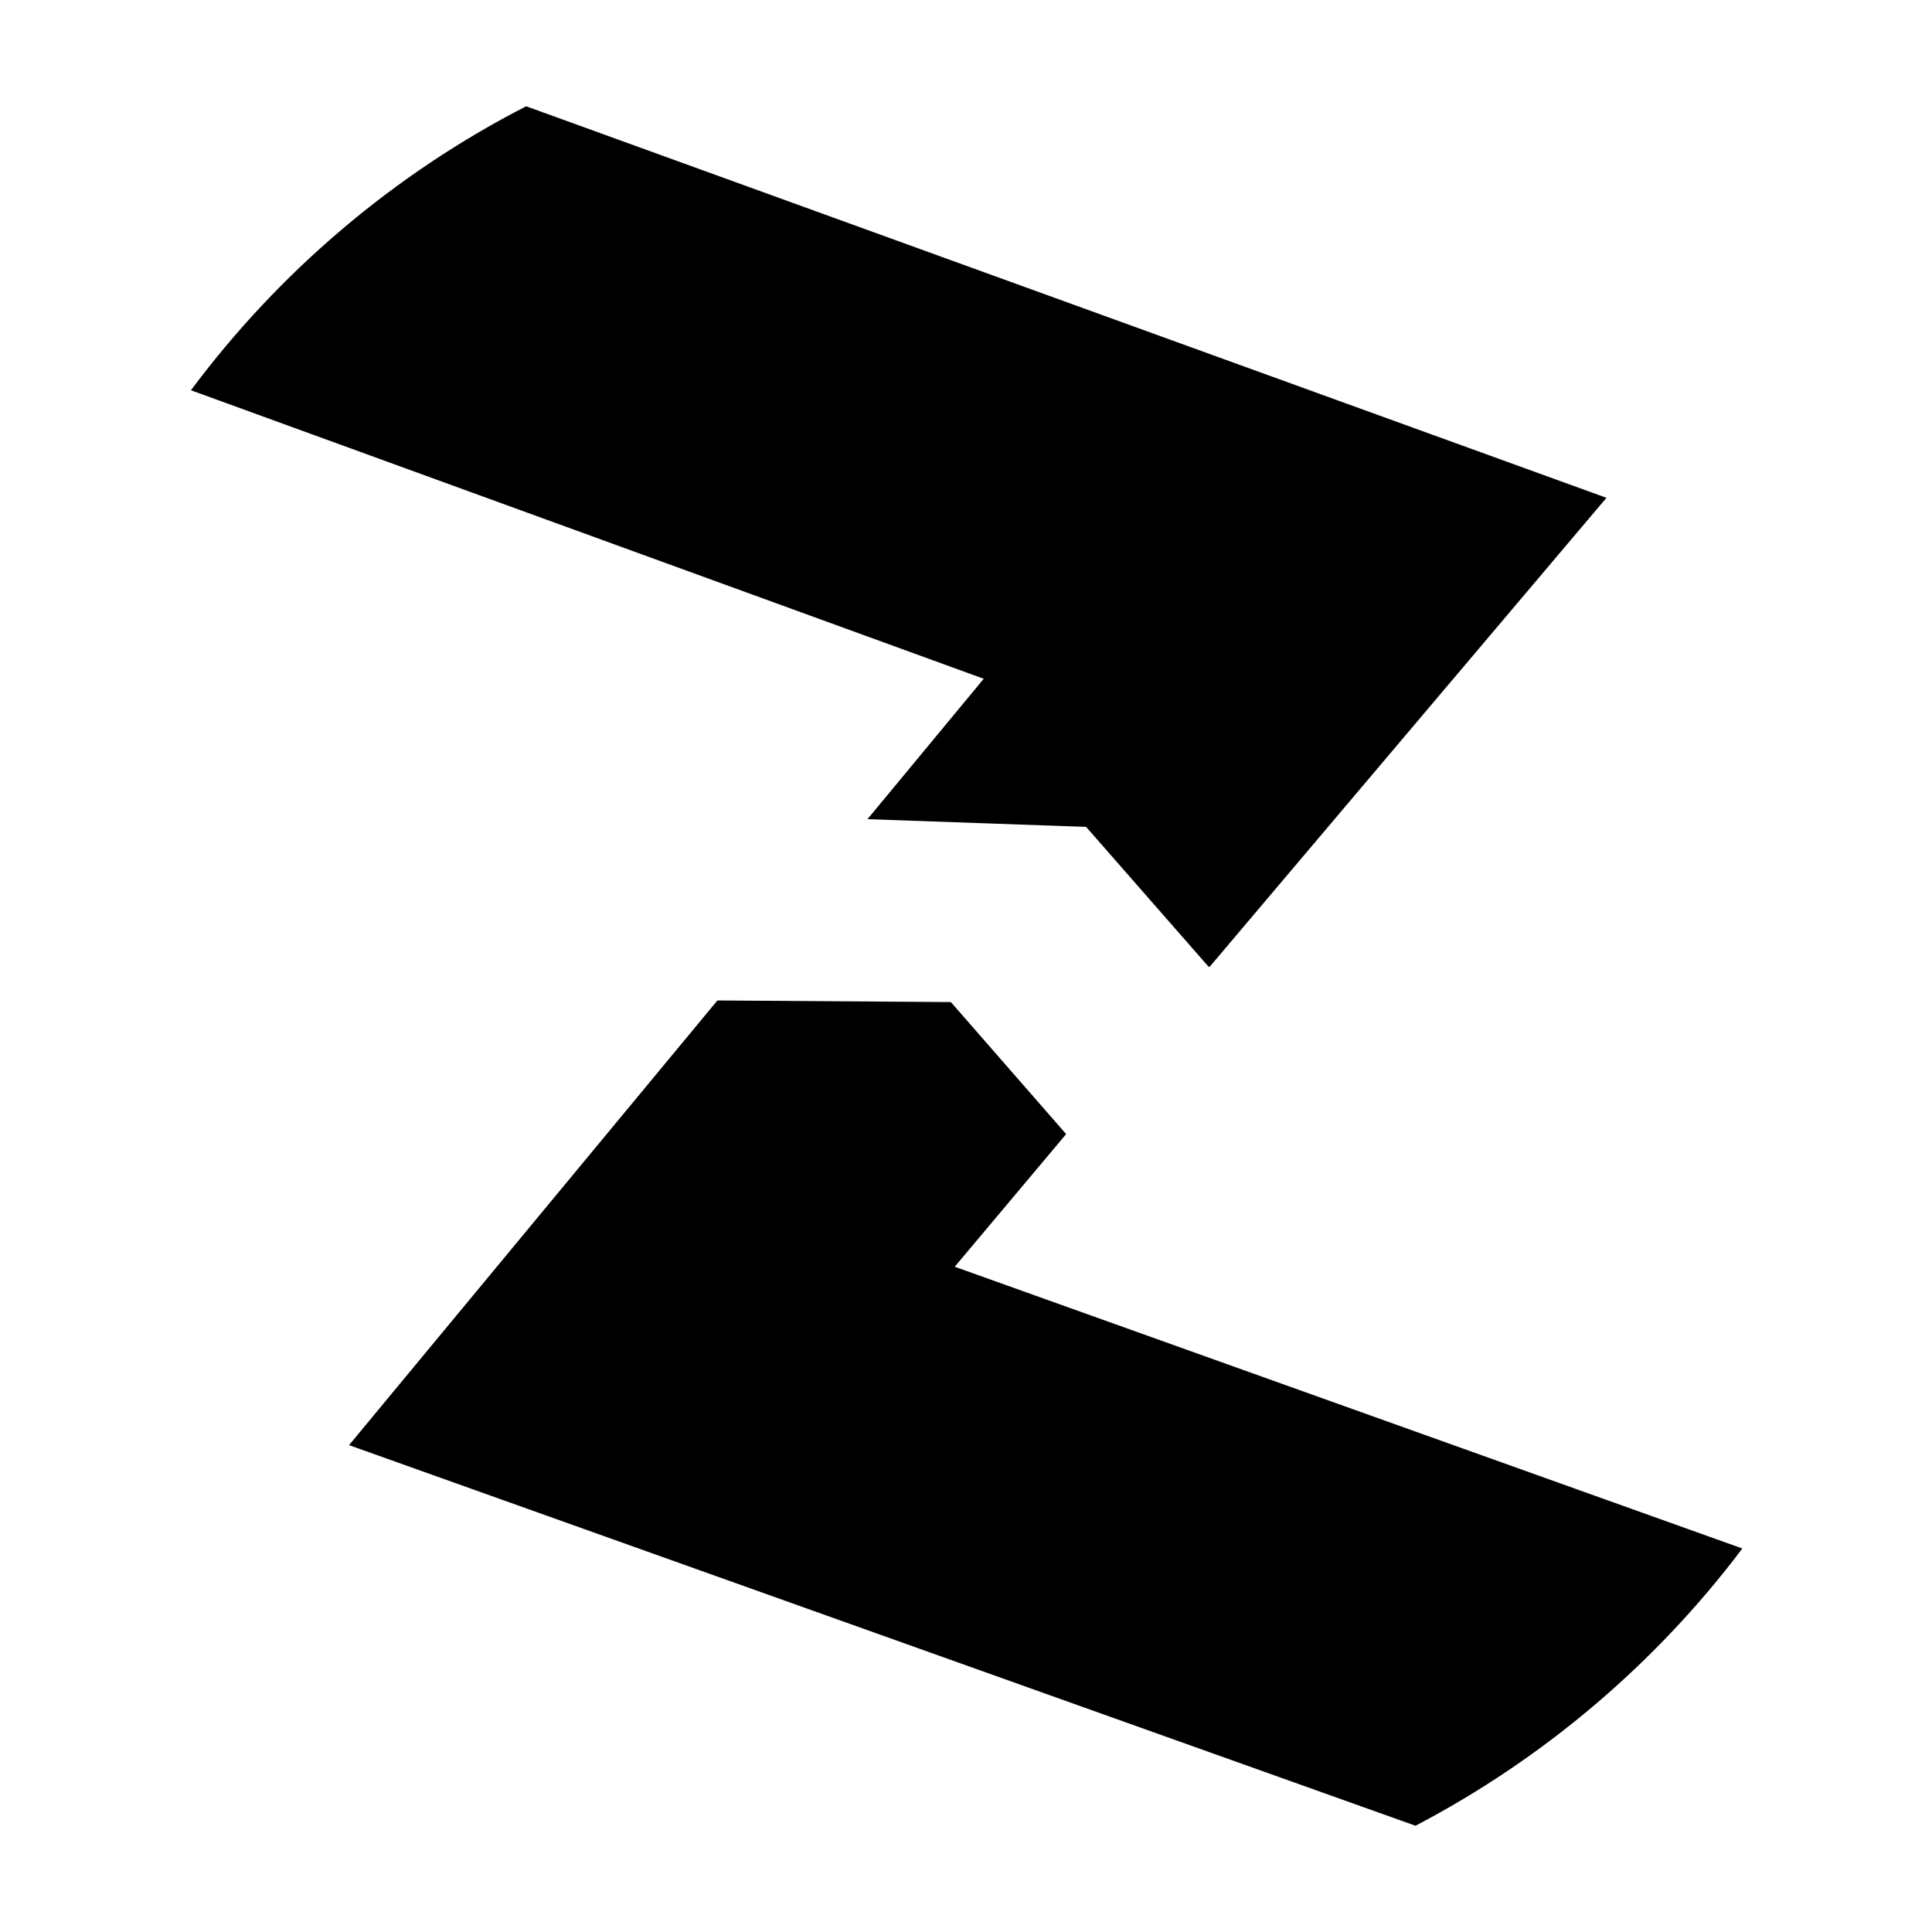
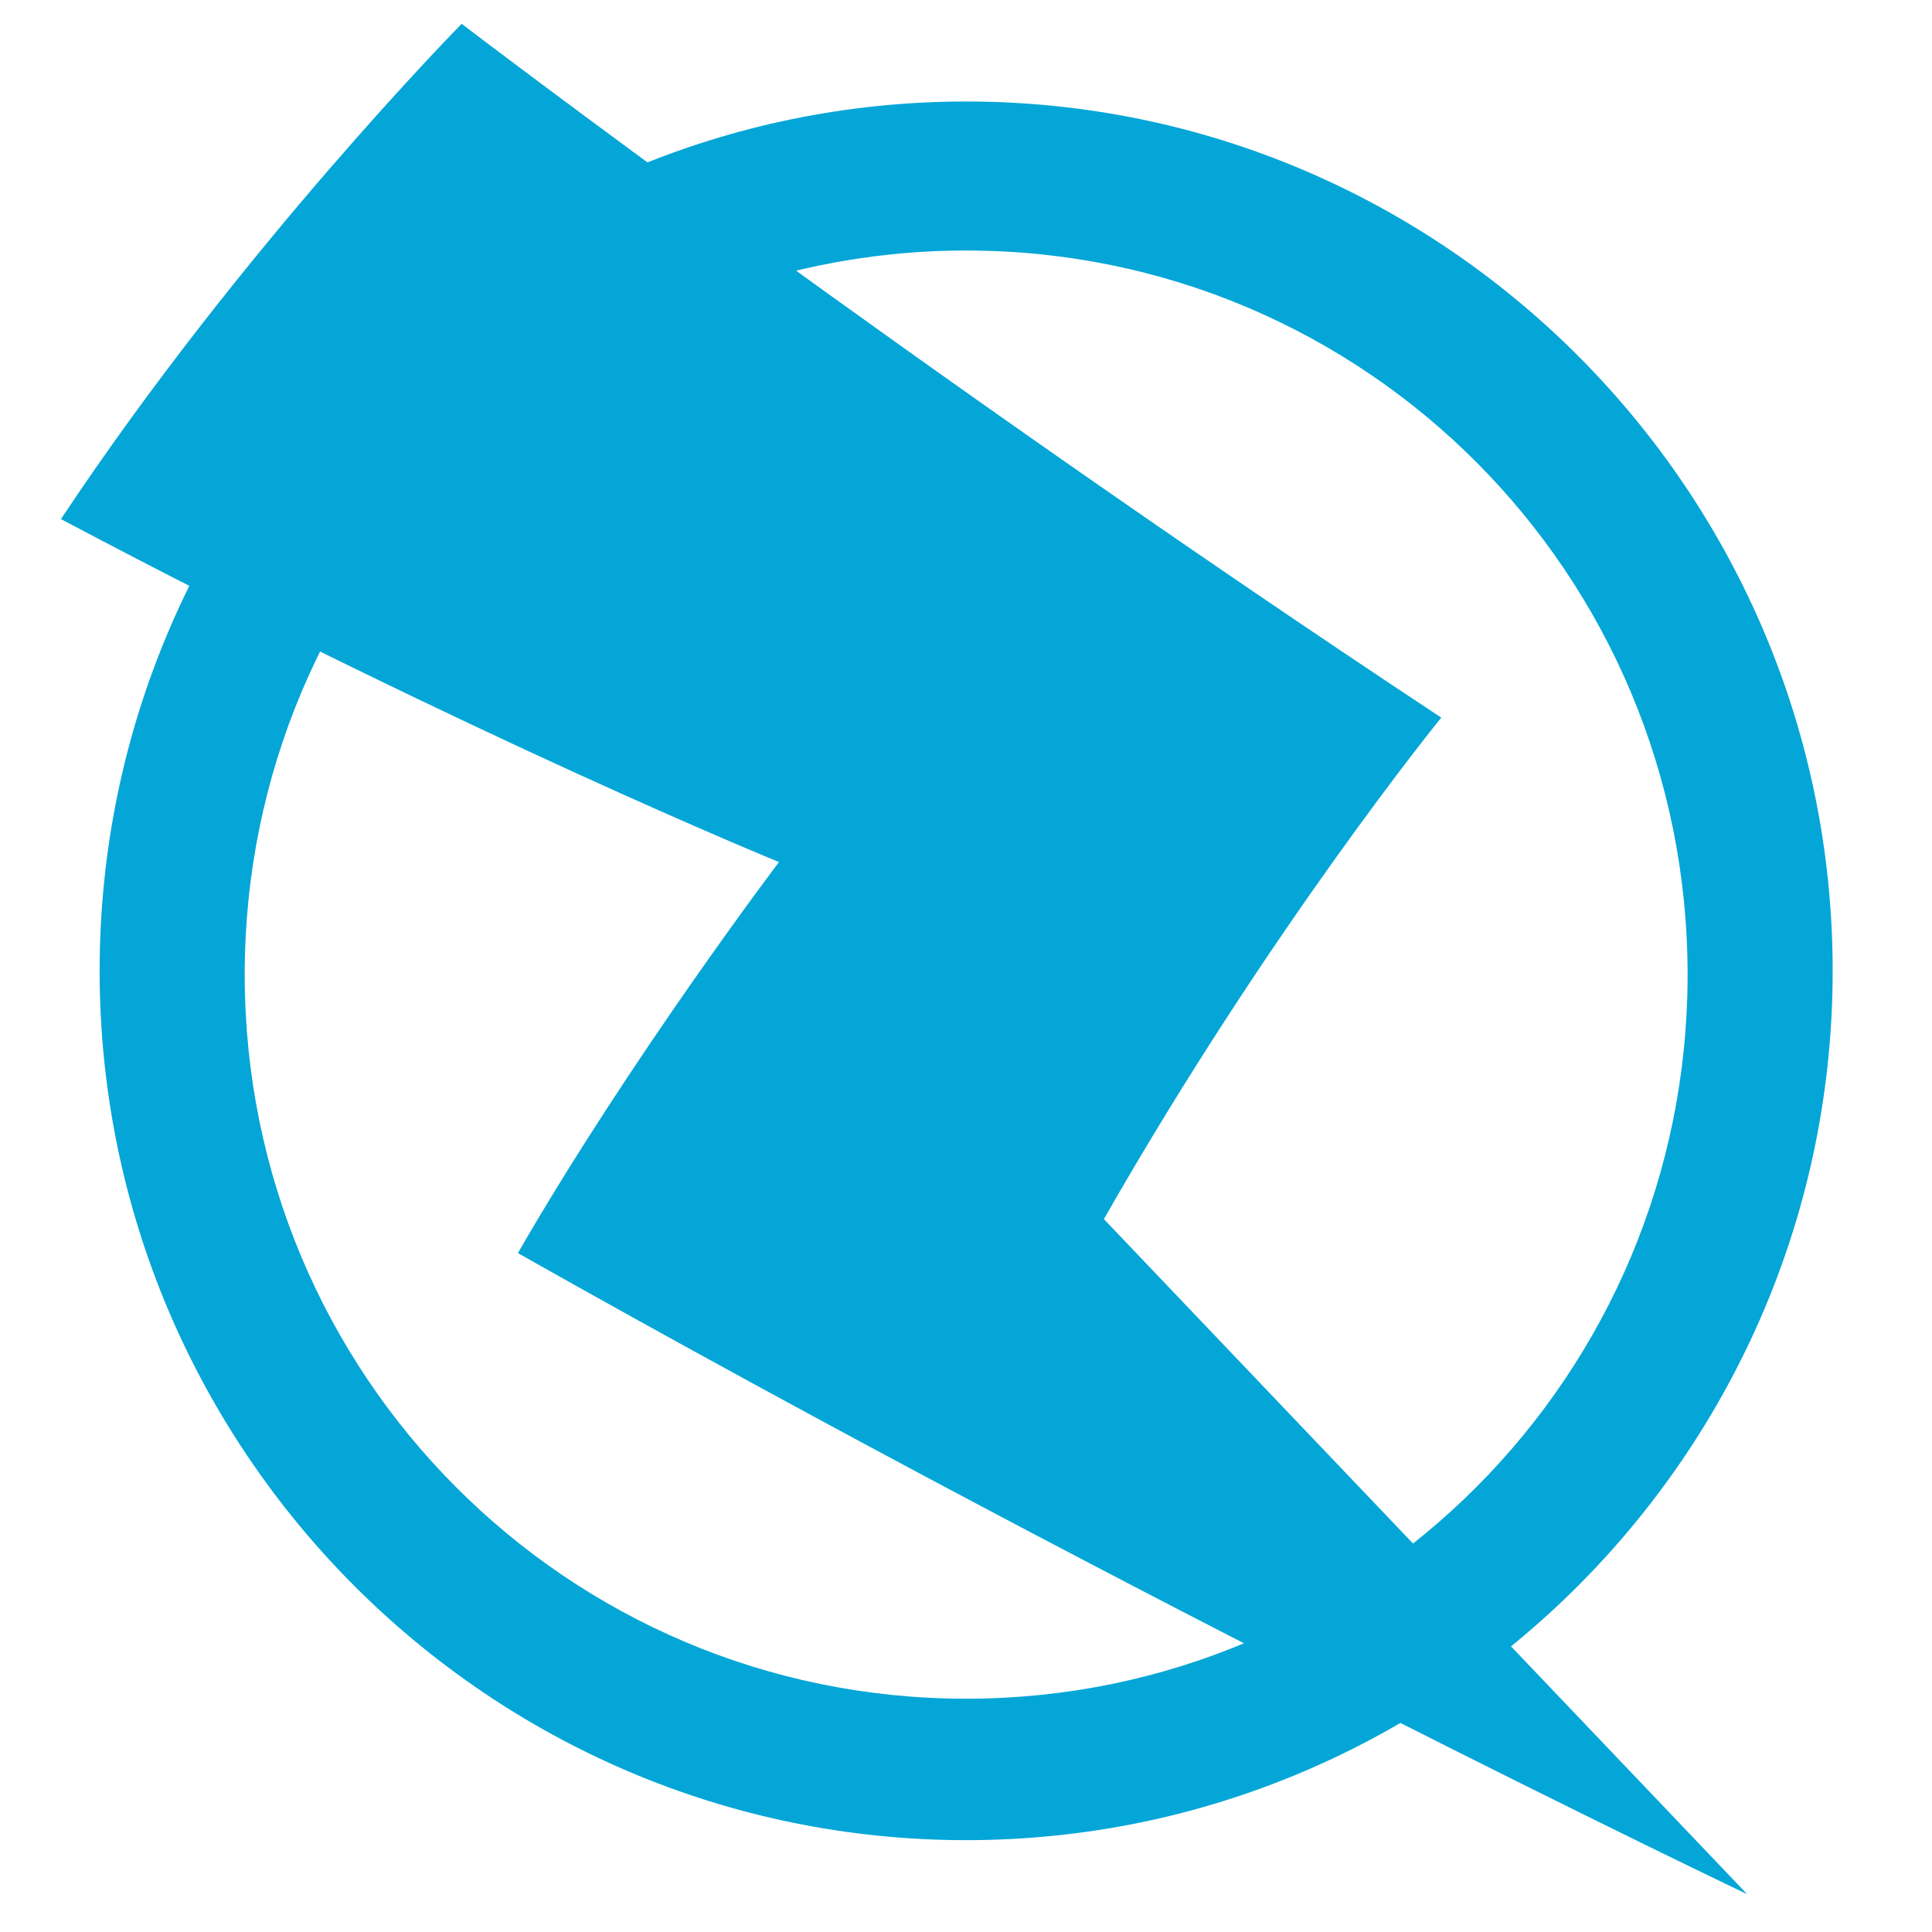
- <svg xmlns="http://www.w3.org/2000/svg" viewBox="0 0 600 600" enable-background="new 0 0 600 600">
-   <path d="M541.1 480.9l-244.6-87.5 34.6-41.2-35.8-41-72.5-.5-114.4 138.1L439.6 567c39.9-20.9 74.6-50.4 101.5-86.1zM269.4 254.4l67.9 2.4 38.1 43.5.4-.2 123.1-145.5L163.4 33c-41.1 21.1-76.7 51.4-104.1 88.2l246.2 89.6-36.1 43.6z" />
+ <svg xmlns="http://www.w3.org/2000/svg" viewBox="0 0 512 512">
+   <g class="Logo">
+     <path class="LogoLoader-circle" d="M256.04 26.902c-126.662 0-229.635 103.357-229.635 230.38 0 127.02 102.973 230.378 229.636 230.378s229.636-103.357 229.636-230.38c0-127.02-102.973-230.378-229.635-230.378zm0 39.488c105.747 0 191.19 85.71 191.19 191.893 0 106.184-85.443 191.893-191.19 191.893-105.746 0-191.188-85.71-191.188-191.893 0-106.184 85.442-191.893 191.19-191.893z" fill="#03A6D7" />
+     <g transform="translate(26.377 25.222)">
+       <mask id="a">
+         <path class="LogoLoader-zMask" d="M229.663.657C102.978.657.005 104.01.005 231.057c0 127.047 102.973 230.4 229.658 230.4 126.686 0 229.66-103.353 229.66-230.4 0-127.047-102.974-230.4-229.66-230.4z" />
+       </mask>
+       <path class="Logo-z" d="M370.36 205.005s-45.37 55.663-89.414 132.896l170.47 178.9S291.53 440.595 125.653 346.91c29.695-51.51 69.193-103.634 69.193-103.634S114.213 210.44 4.56 152.392C52.168 80.587 110.748 21.138 110.748 21.138s120.792 92.18 259.612 183.867z" opacity=".1" mask="url(#a)" />
+     </g>
+     <path class="Logo-z" d="M381.953 190.18s-45.368 55.664-89.413 132.897l170.47 178.9s-159.888-76.208-325.764-169.893c29.694-51.508 69.192-103.632 69.192-103.632s-80.63-32.838-190.284-90.884C63.76 65.762 122.34 6.314 122.34 6.314s120.793 92.18 259.613 183.866z" fill="#03A6D7" />
+   </g>
</svg>
